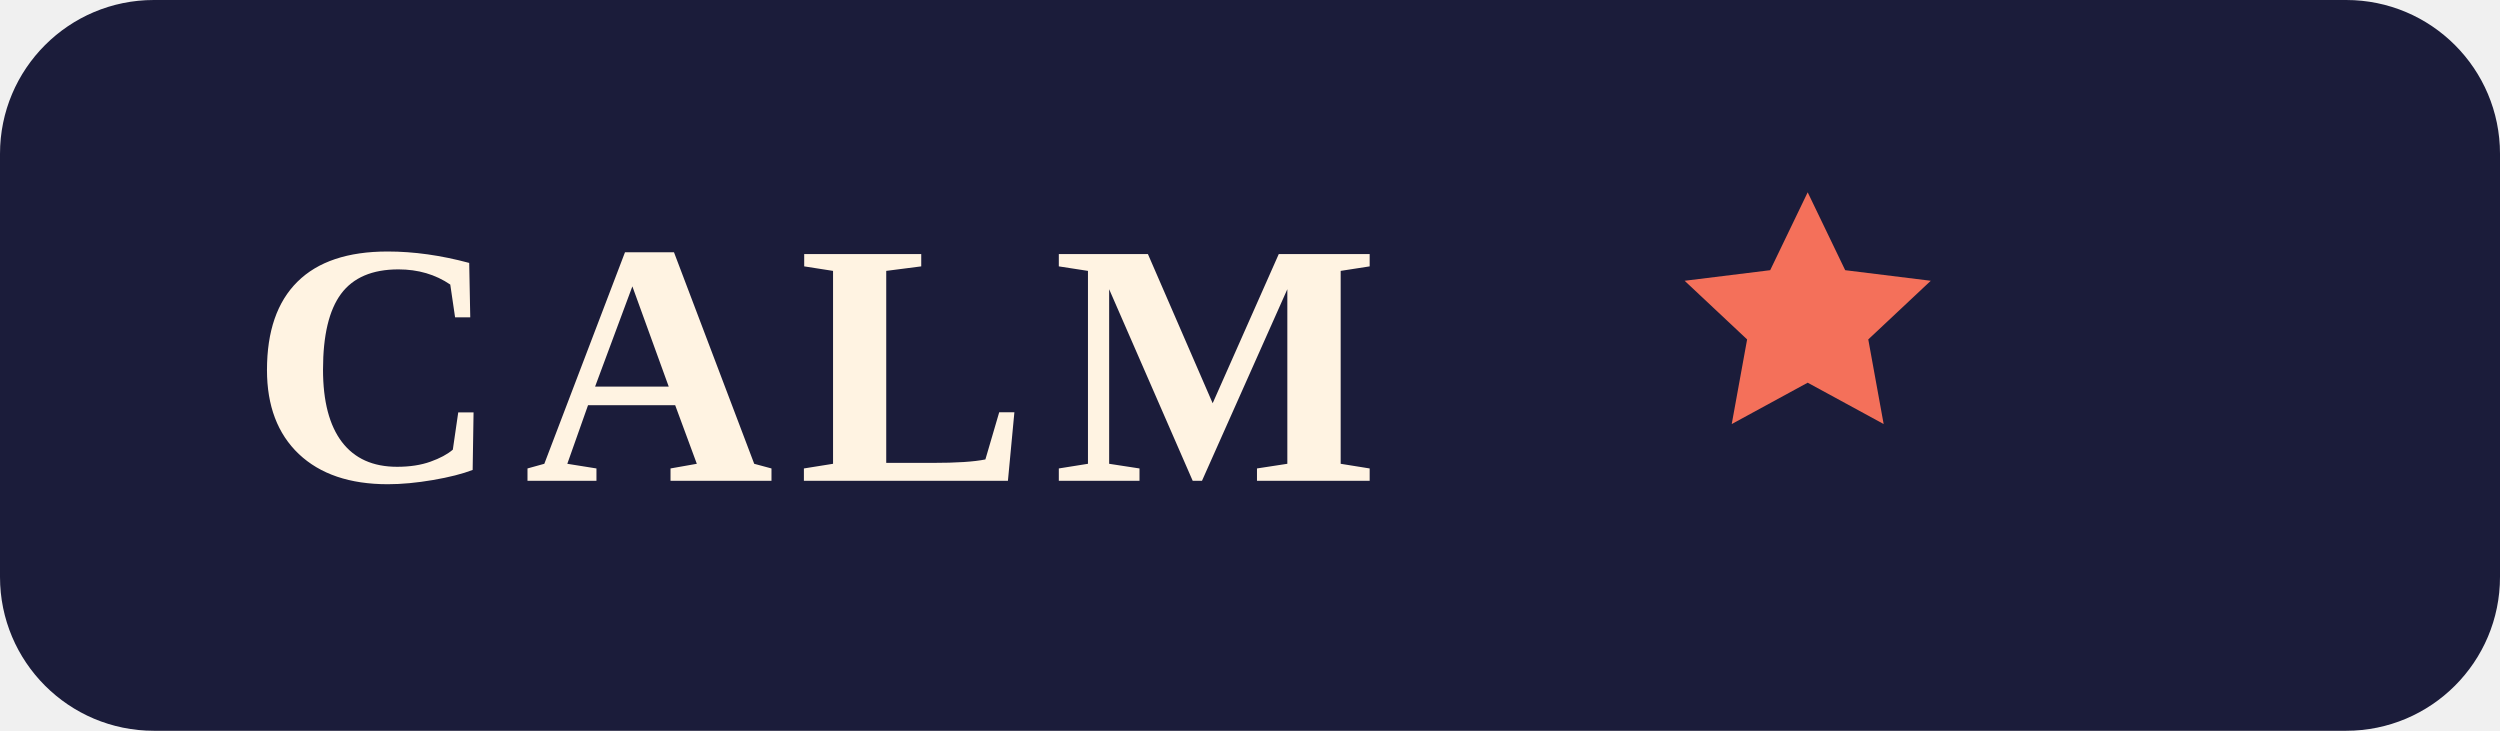
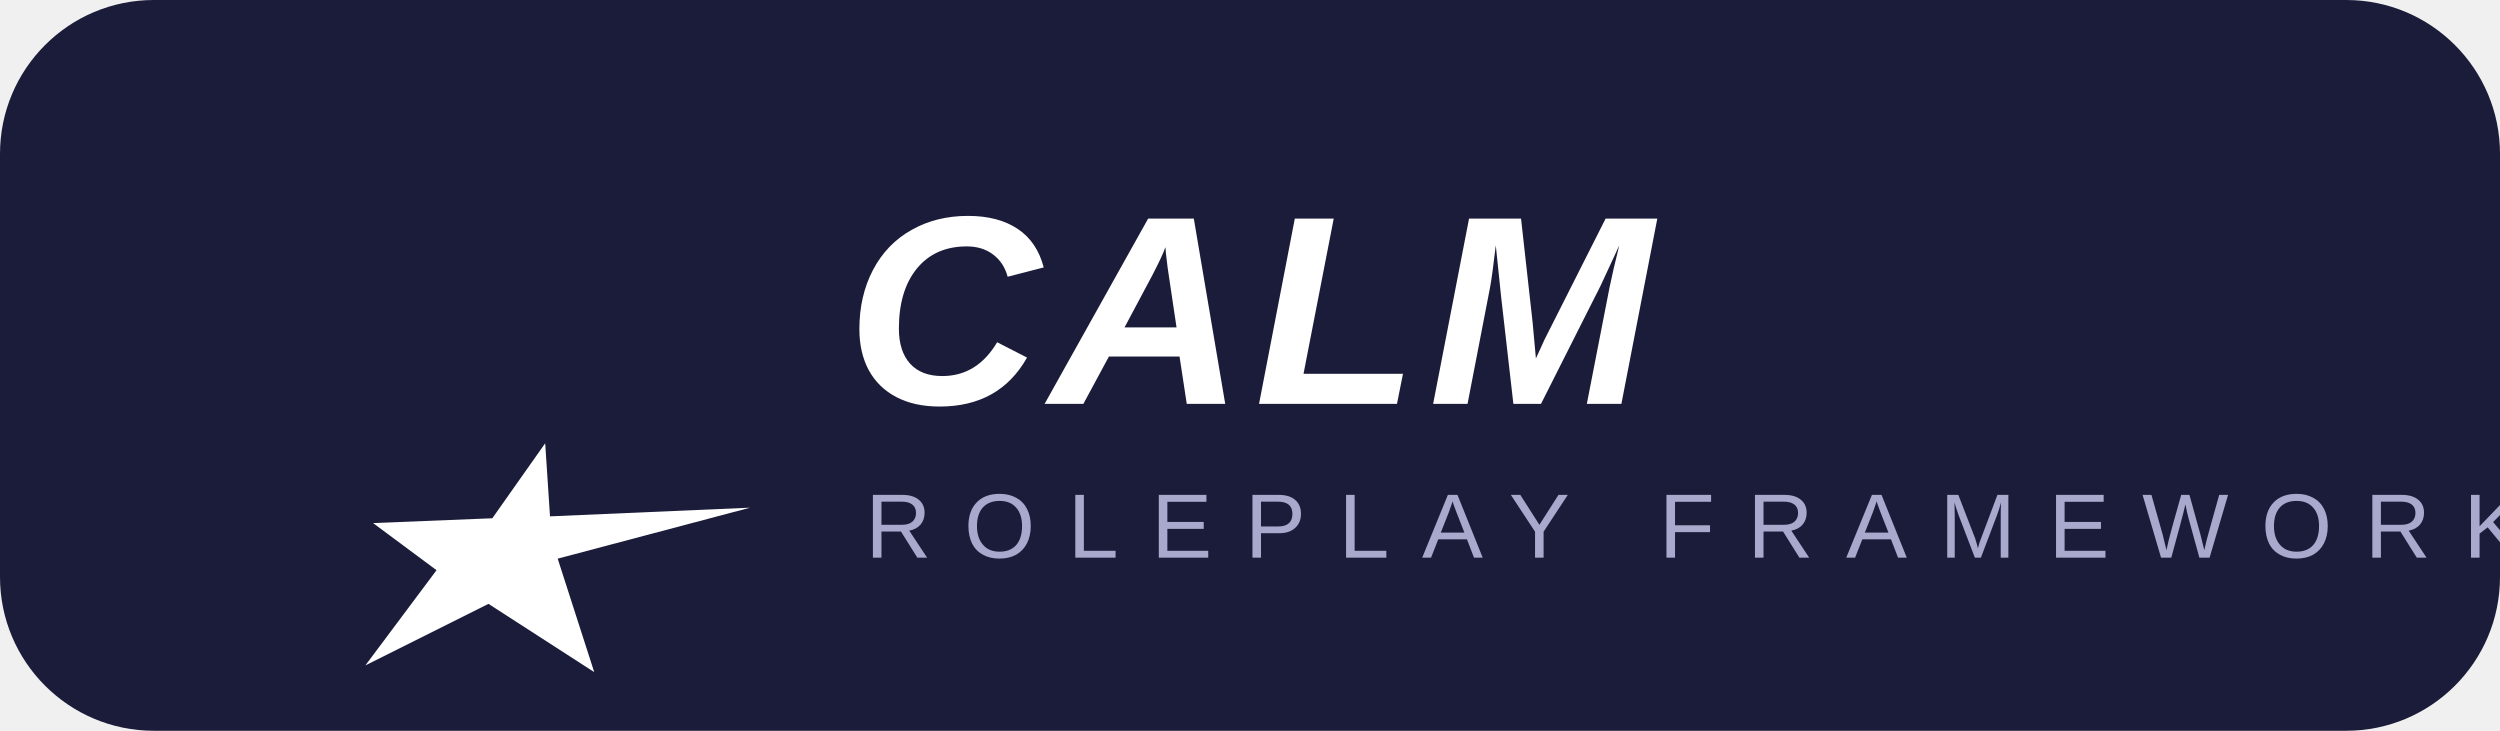
<svg xmlns="http://www.w3.org/2000/svg" viewBox="0 0 260 76" role="img" aria-label="CALM Roleplay Framework">
  <rect width="260" height="76" rx="16" fill="#1b1c3a" />
-   <text x="26" y="50" font-family="Georgia, 'Times New Roman', serif" font-size="36" font-weight="700" letter-spacing="2.5" fill="#fff3e2">CALM</text>
-   <path fill="#f4705a" fill-rule="evenodd" d="M188 20l3.9 8.1 8.9 1.1-6.5 6.1 1.6 8.8-7.9-4.3-7.9 4.3 1.6-8.8-6.5-6.1 8.9-1.1z" />
+   <g transform="translate(18,18)">
+     <path fill="#ffffff" d="M43.8 51.9 L32.8 44.8 L20.0 51.2 L27.4 41.3 L20.8 36.4 L33.2 35.9 L38.7 28.1 L39.2 35.7 L60.0 34.8 L40.0 40.1 Z" />
+   </g>
+   <text x="88" y="42" font-family="Arial, Helvetica, sans-serif" font-size="28" font-weight="700" font-style="italic" letter-spacing="1" fill="#ffffff">CALM</text>
+   <text x="90" y="58" font-family="Arial, Helvetica, sans-serif" font-size="9.5" letter-spacing="3.4" fill="#a8a9cc">ROLEPLAY FRAMEWORK</text>
</svg>
